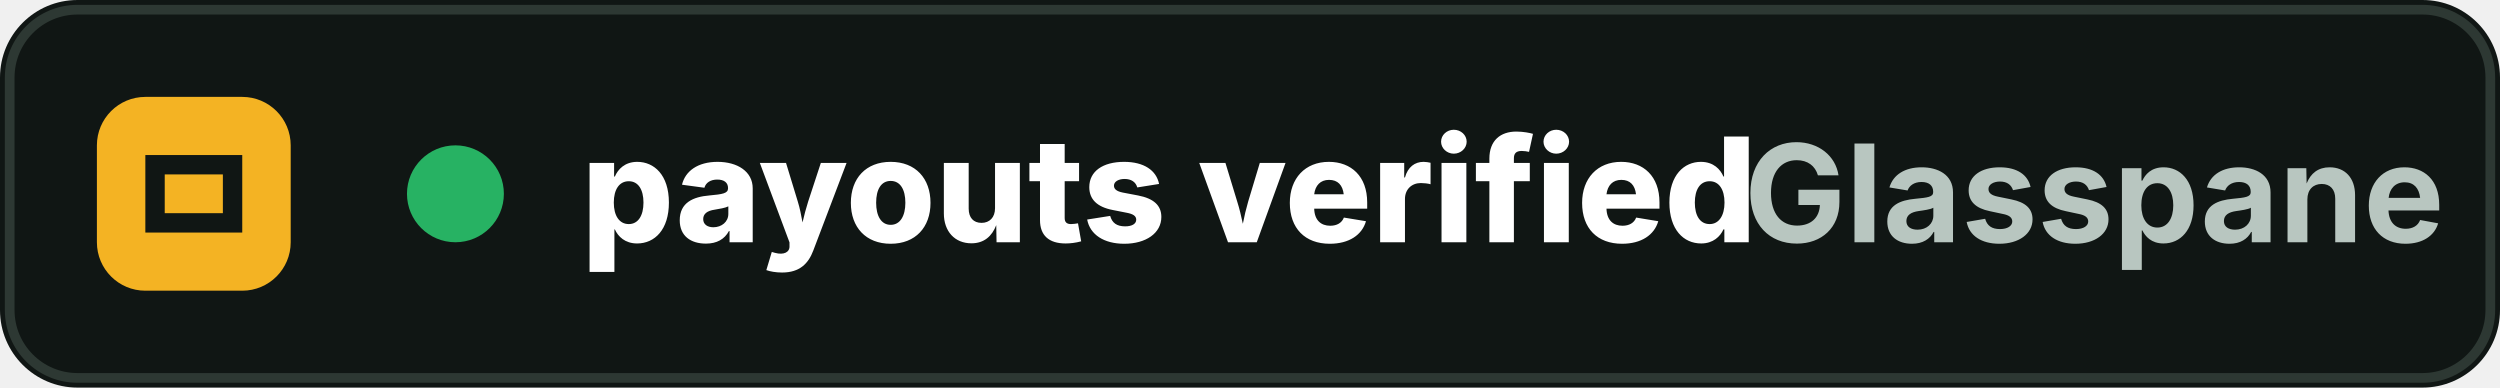
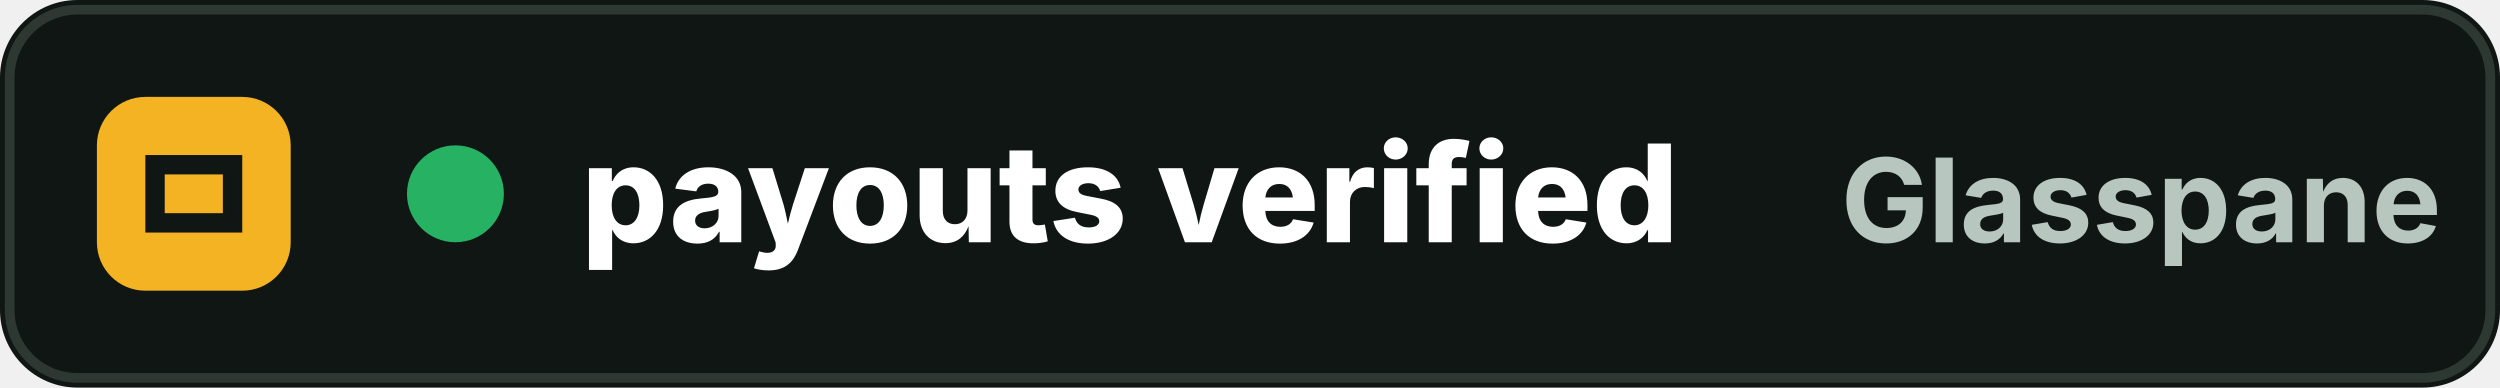
<svg xmlns="http://www.w3.org/2000/svg" width="258" height="40" viewBox="0 0 258 40" role="img" aria-labelledby="title desc">
  <rect width="258" height="40" rx="8" fill="#101614" />
  <rect x="1" y="1" width="256" height="38" rx="7" fill="none" stroke="#2d3833" />
  <rect x="10" y="10" width="20" height="20" rx="5" fill="#f4b323" />
  <path d="M15 16h10v8H15z" fill="#101614" />
  <path d="M17 18h6v4h-6z" fill="#f4b323" />
  <circle cx="47" cy="20" r="5" fill="#27b263" />
-   <text x="60" y="25" fill="#ffffff" font-family="ui-sans-serif, system-ui, -apple-system, BlinkMacSystemFont, 'Segoe UI', sans-serif" font-size="15" font-weight="800">payouts verified</text>
-   <text x="180" y="25" fill="#b8c6c0" font-family="ui-sans-serif, system-ui, -apple-system, BlinkMacSystemFont, 'Segoe UI', sans-serif" font-size="14" font-weight="700">Glasspane</text>
+   <text x="60" y="25" fill="#ffffff" font-family="ui-sans-serif, system-ui, -apple-system, BlinkMacSystemFont, 'Segoe UI', sans-serif" font-size="14" font-weight="800">payouts verified</text>
+   <text x="190" y="25" fill="#b8c6c0" font-family="ui-sans-serif, system-ui, -apple-system, BlinkMacSystemFont, 'Segoe UI', sans-serif" font-size="12" font-weight="700">Glasspane</text>
</svg>
